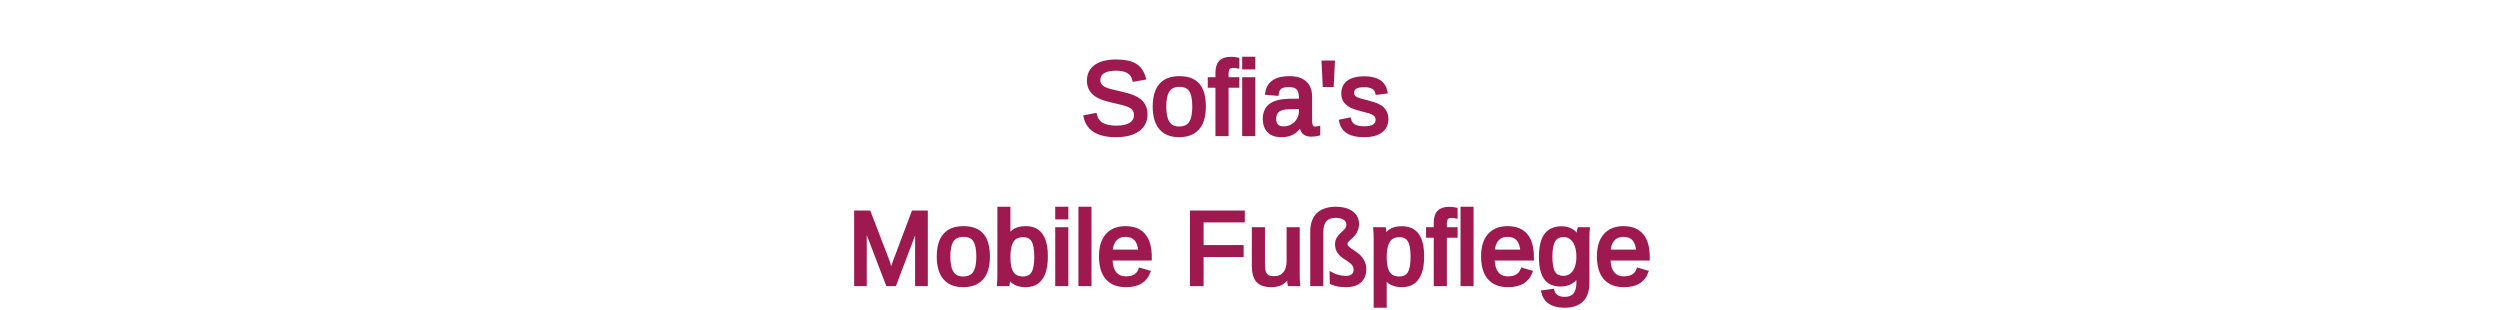
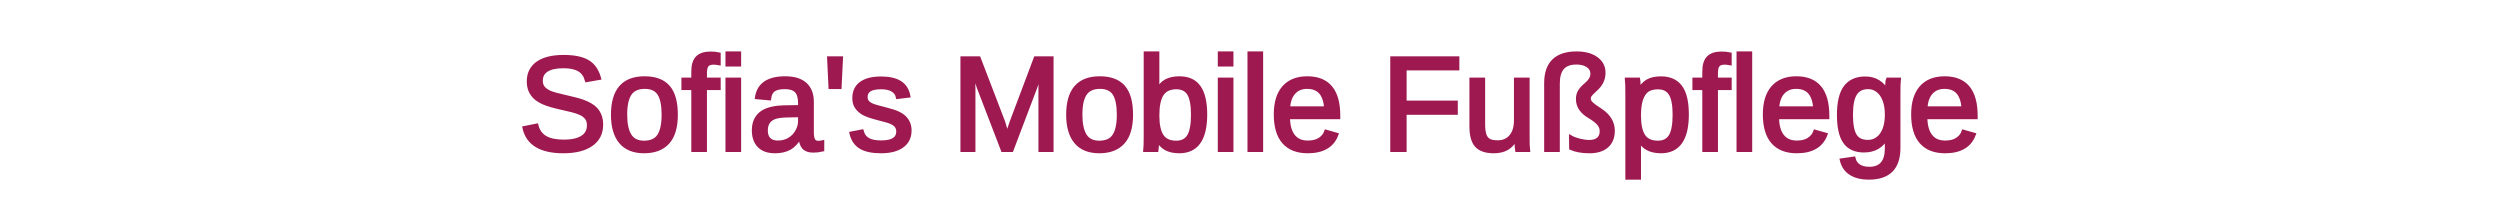
- <svg xmlns="http://www.w3.org/2000/svg" width="500" height="62" viewBox="0 0 600 70">
+ <svg xmlns="http://www.w3.org/2000/svg" width="600" height="49.2" viewBox="0 0 600 49.2">
  <g id="svgGroup" stroke-linecap="round" fill-rule="evenodd" font-size="9pt" stroke="#9e1950" stroke-width="0.25mm" fill="#9e1950" style="stroke:#9e1950;stroke-width:0.25mm;fill:#9e1950">
-     <text x="300" y="30" font-family="Arial, sans-serif" font-size="25" fill="#9e1950" stroke="#9e1950" stroke-width="0.25mm" text-anchor="middle">
-       Sofia's
-       <tspan x="300" dy="36">Mobile Fußpflege</tspan>
-     </text>
+     <text x="300" y="36" font-family="Arial, sans-serif" font-size="32" fill="#9e1950" stroke="#9e1950" stroke-width="0.25mm" text-anchor="middle">Sofia's Mobile Fußpflege</text>
  </g>
</svg>
